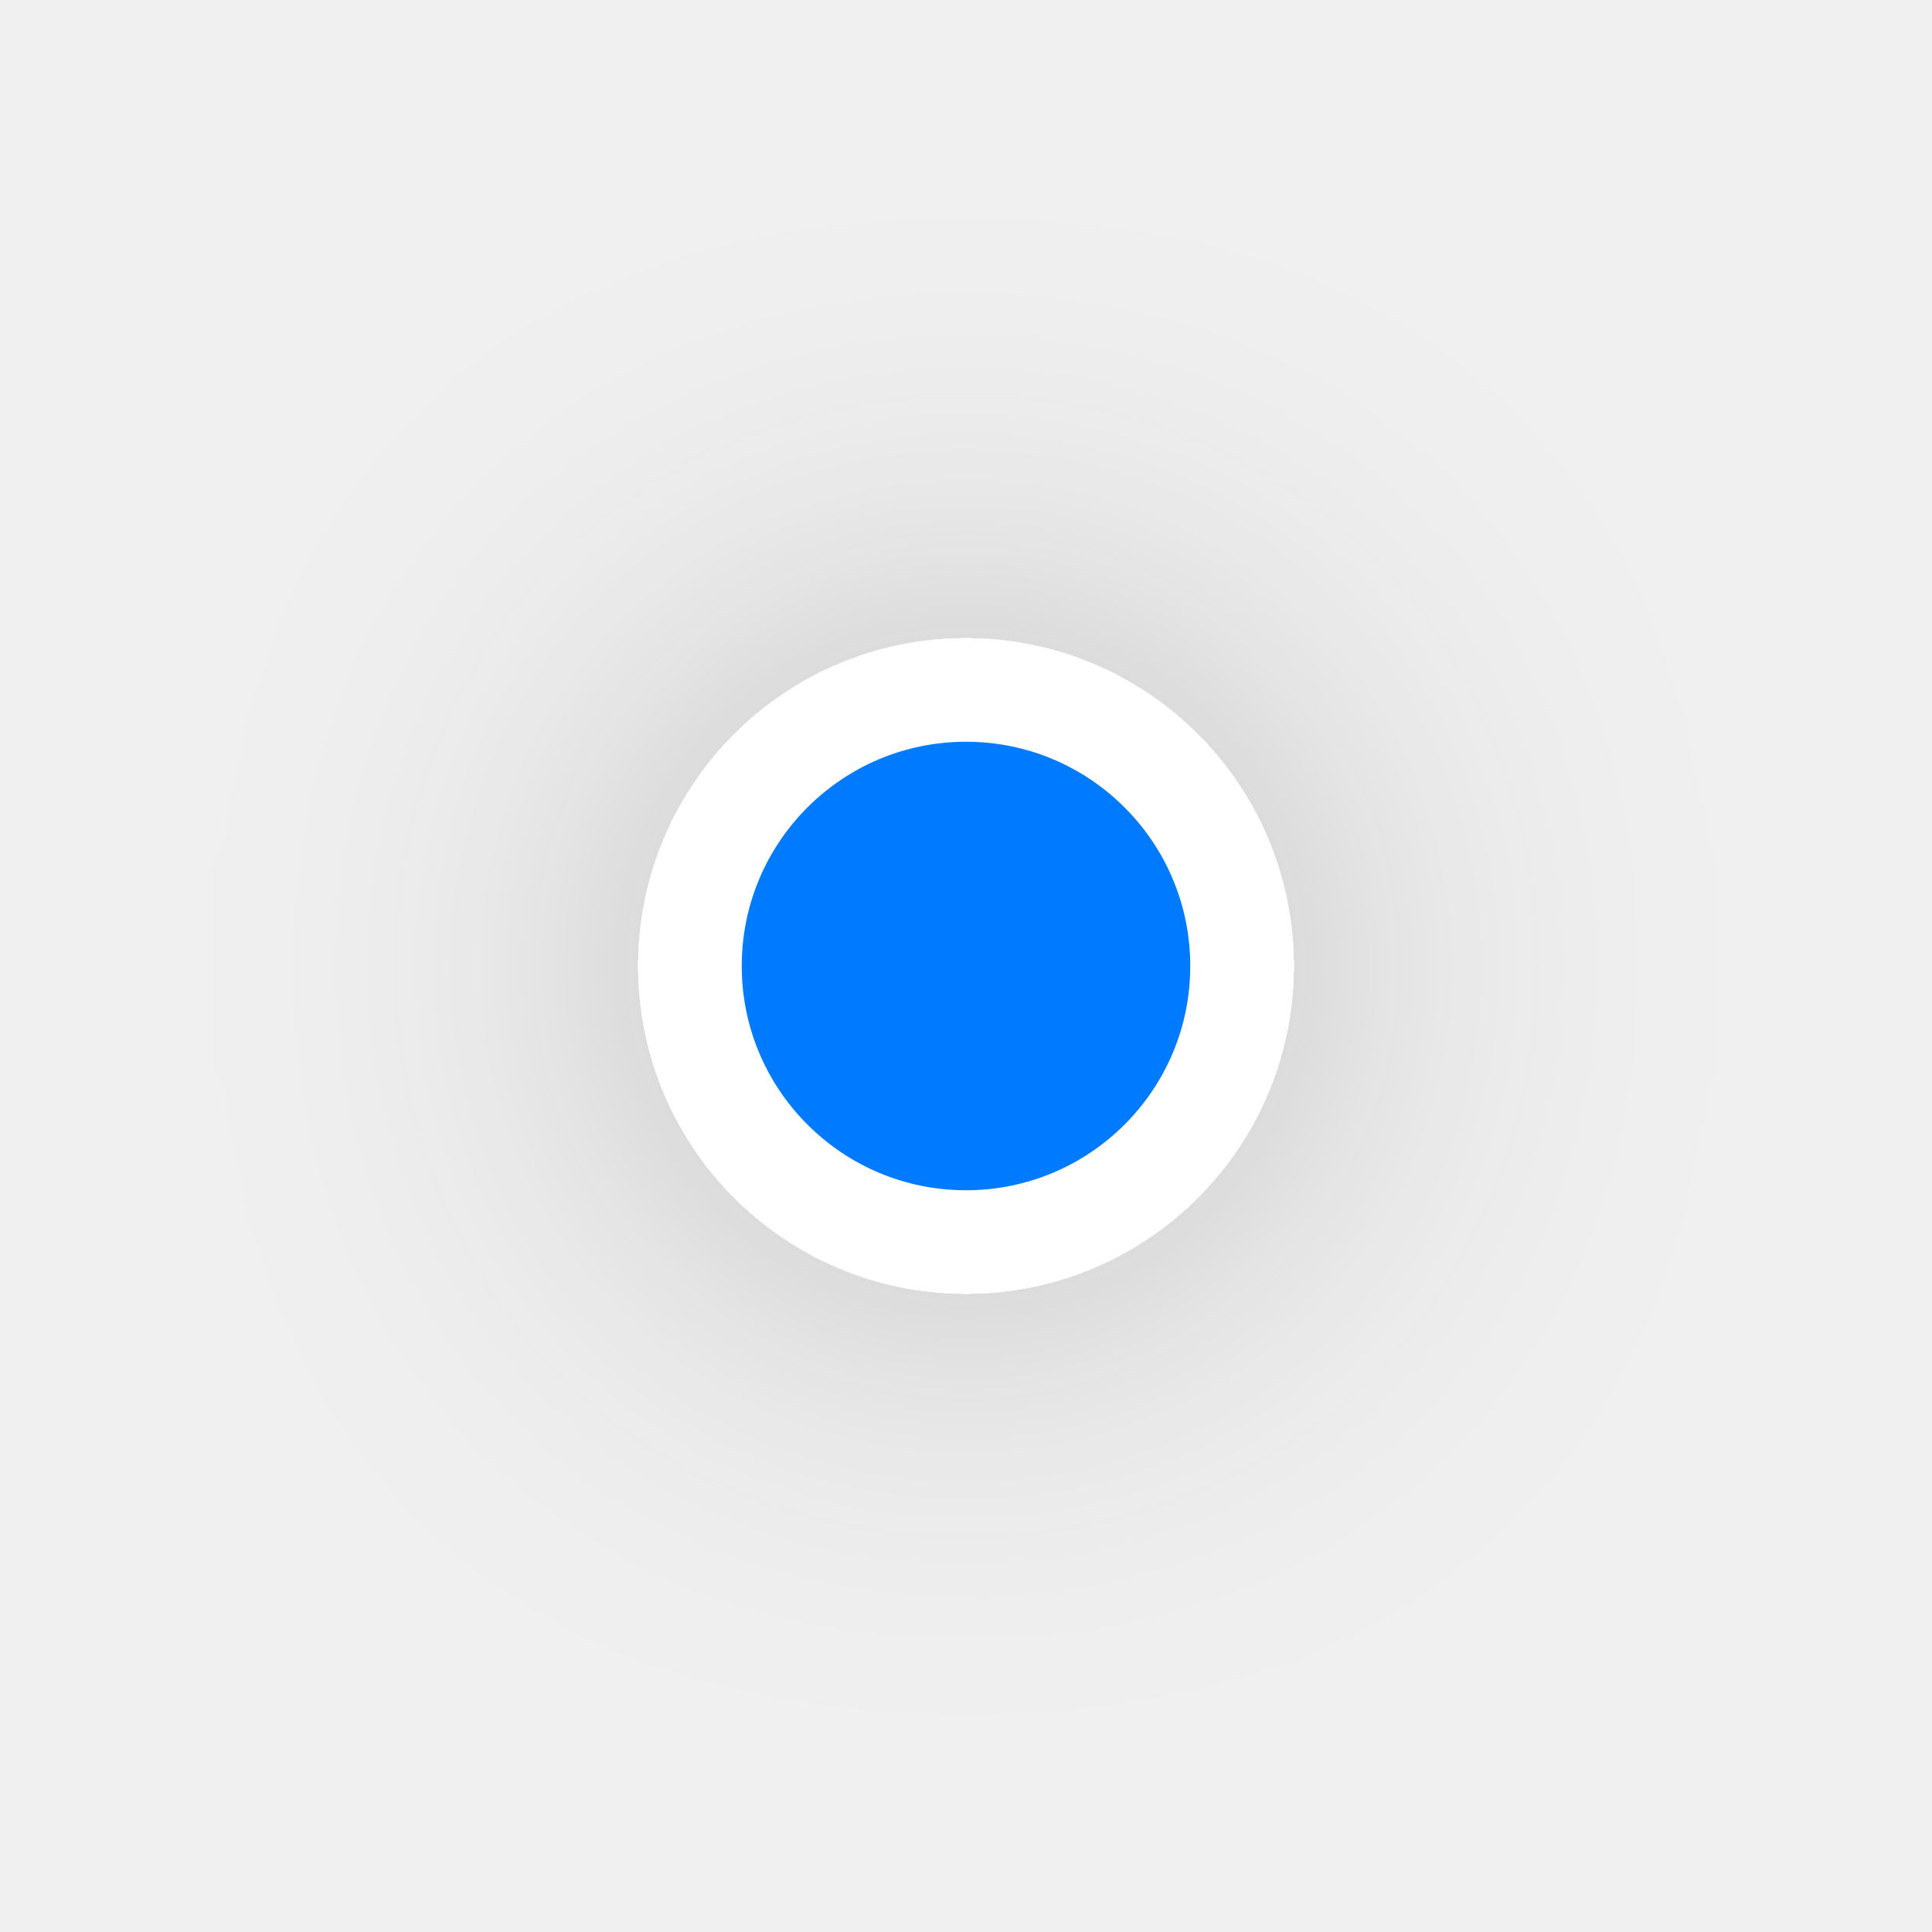
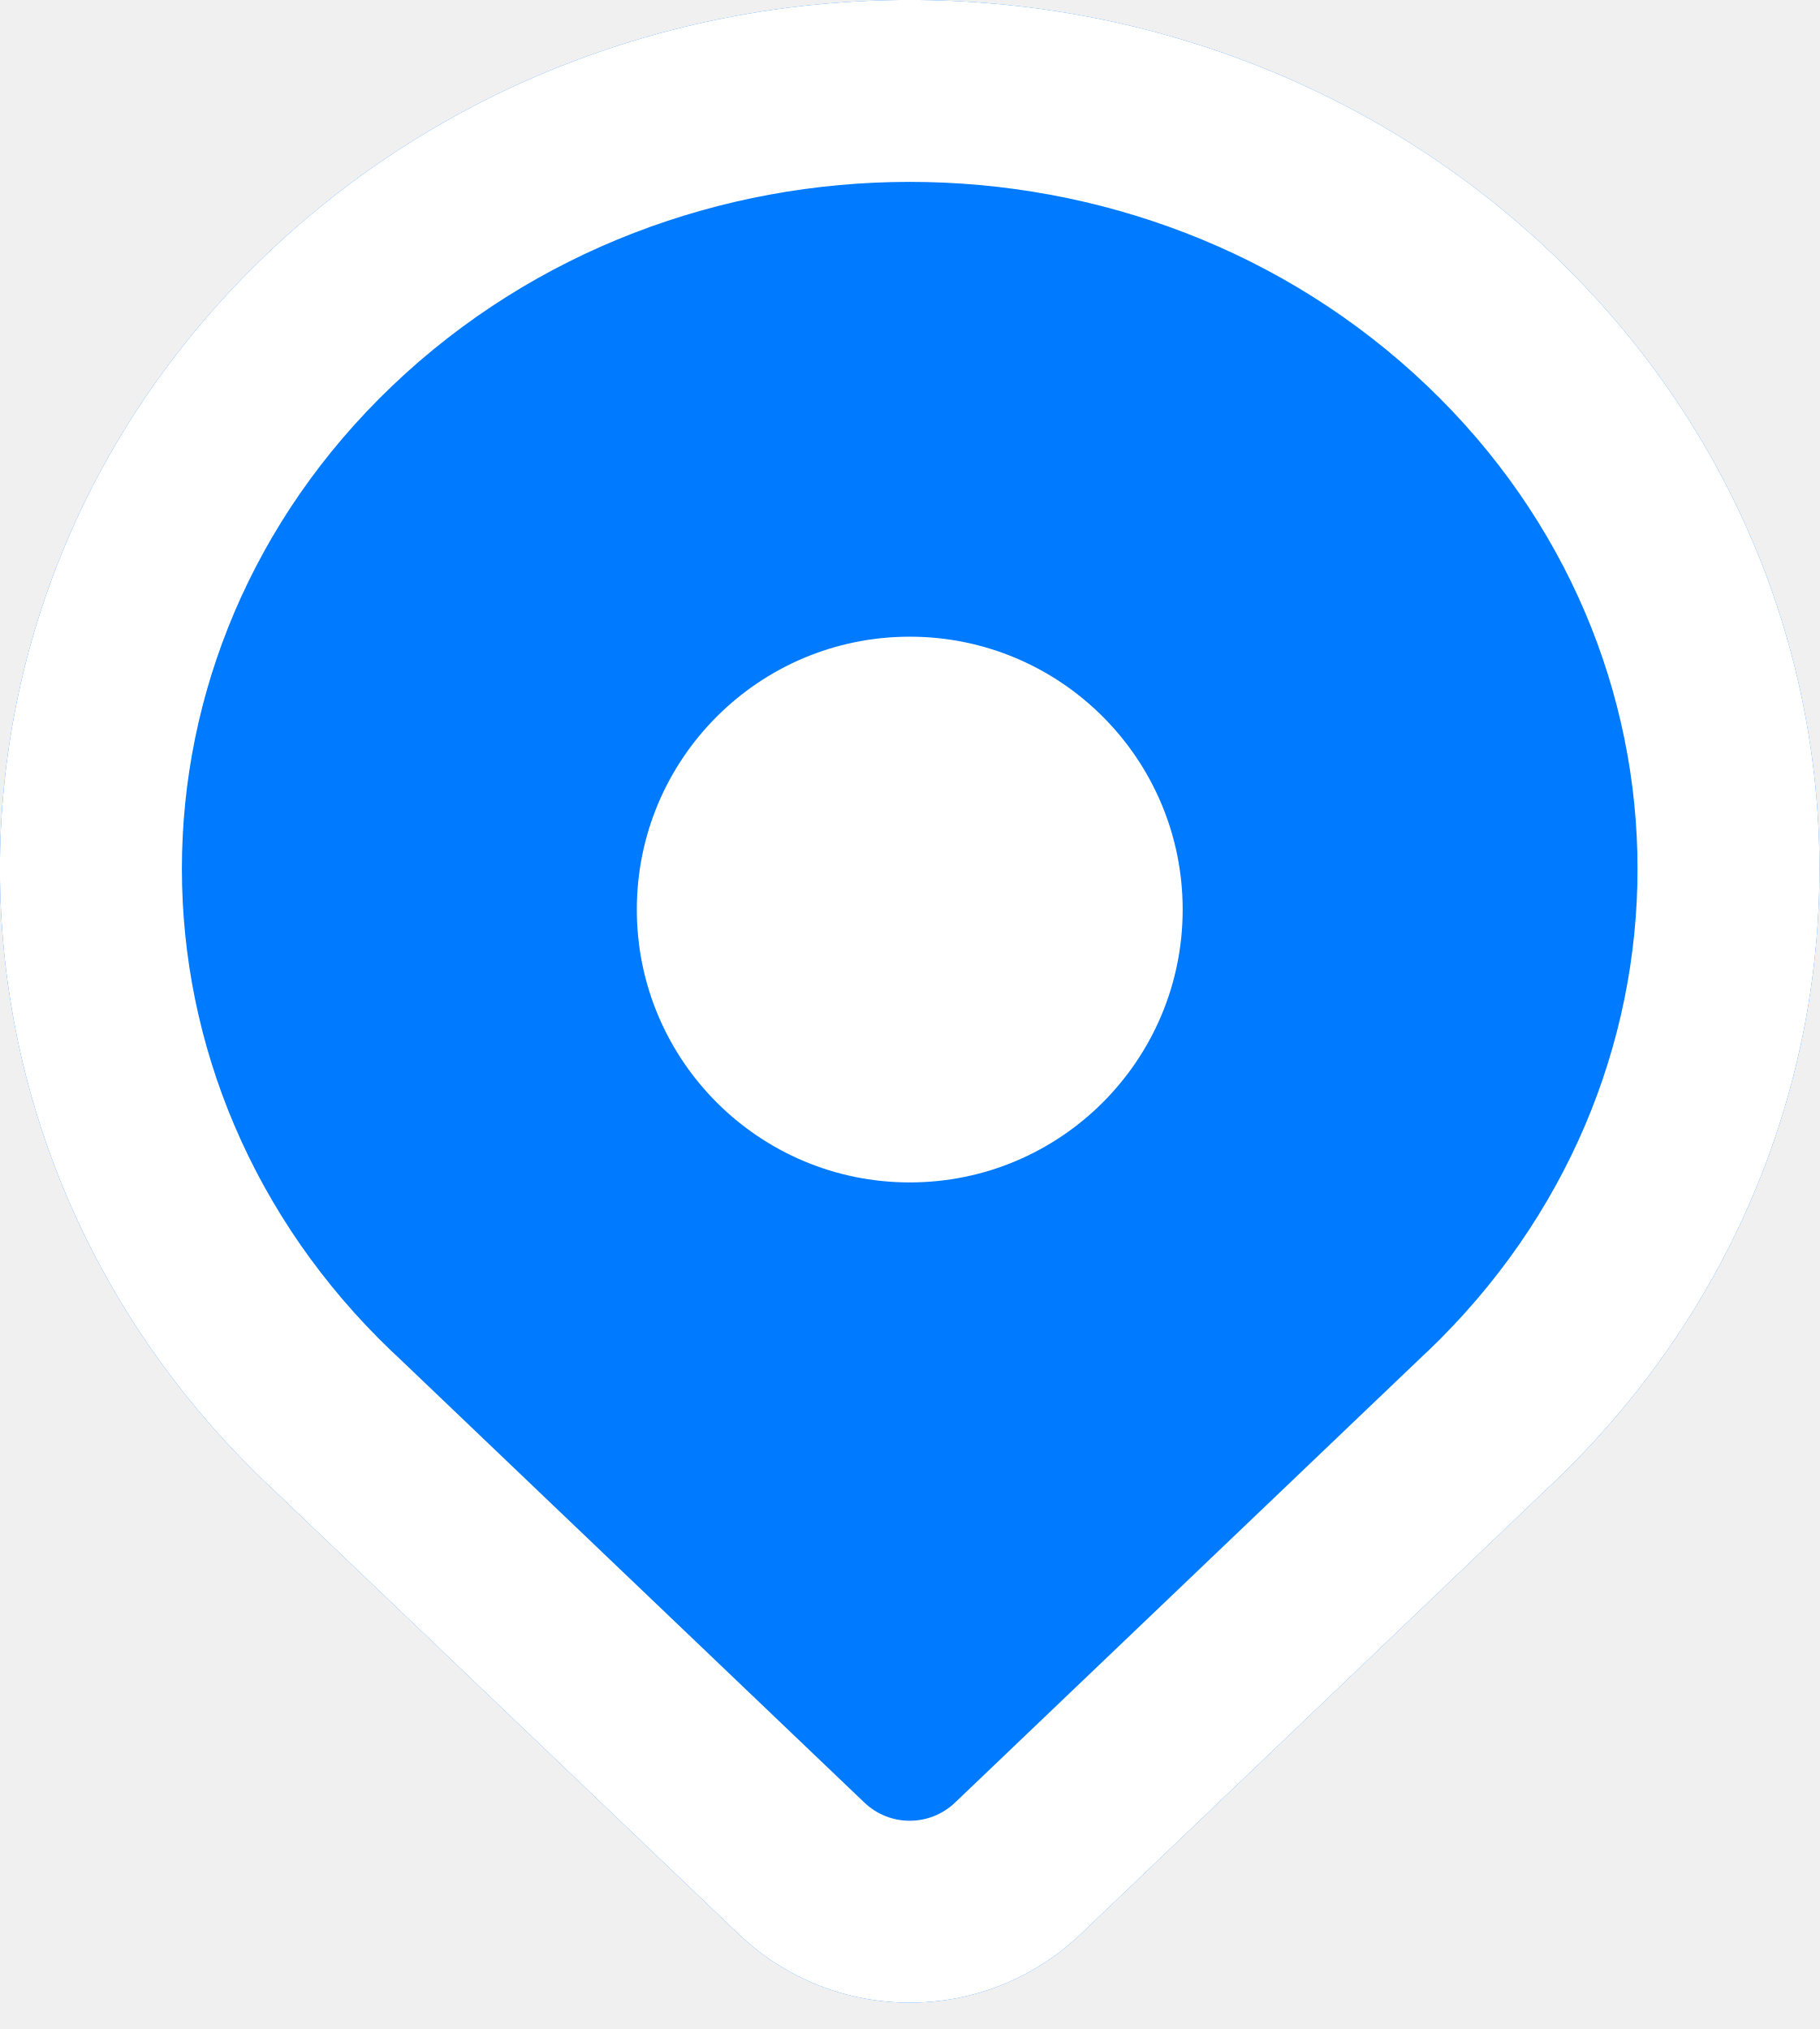
- <svg xmlns="http://www.w3.org/2000/svg" width="56" height="56" viewBox="0 0 56 56" fill="none">
-   <g filter="url(#filter0_d_572_3913)">
-     <circle cx="28" cy="28" r="8" fill="#007AFF" />
-     <circle cx="28" cy="28" r="8" stroke="white" stroke-width="3" />
-   </g>
-   <defs>
-     <filter id="filter0_d_572_3913" x="0.5" y="0.5" width="55" height="55" filterUnits="userSpaceOnUse" color-interpolation-filters="sRGB">
-       <feFlood flood-opacity="0" result="BackgroundImageFix" />
-       <feColorMatrix in="SourceAlpha" type="matrix" values="0 0 0 0 0 0 0 0 0 0 0 0 0 0 0 0 0 0 127 0" result="hardAlpha" />
-       <feOffset />
-       <feGaussianBlur stdDeviation="9" />
-       <feComposite in2="hardAlpha" operator="out" />
-       <feColorMatrix type="matrix" values="0 0 0 0 0.11 0 0 0 0 0.11 0 0 0 0 0.133 0 0 0 0.25 0" />
-       <feBlend mode="normal" in2="BackgroundImageFix" result="effect1_dropShadow_572_3913" />
-       <feBlend mode="normal" in="SourceGraphic" in2="effect1_dropShadow_572_3913" result="shape" />
-     </filter>
-   </defs>
+ <svg xmlns="http://www.w3.org/2000/svg" width="26" height="29" viewBox="0 0 26 29" fill="none">
+   <mask id="path-1-inside-1_2451_19997" fill="white">
+     <path d="M3.807 3.637C8.884 -1.213 17.115 -1.213 22.192 3.637C27.269 8.486 27.269 16.35 22.192 21.199C22.176 21.214 22.16 21.228 22.144 21.243L15.443 27.644C14.076 28.95 11.923 28.95 10.556 27.644L3.855 21.243C3.839 21.228 3.823 21.214 3.807 21.199C-1.27 16.35 -1.27 8.486 3.807 3.637Z" />
+   </mask>
+   <path d="M3.807 3.637C8.884 -1.213 17.115 -1.213 22.192 3.637C27.269 8.486 27.269 16.35 22.192 21.199C22.176 21.214 22.16 21.228 22.144 21.243L15.443 27.644C14.076 28.95 11.923 28.95 10.556 27.644L3.855 21.243C3.839 21.228 3.823 21.214 3.807 21.199C-1.27 16.35 -1.27 8.486 3.807 3.637Z" fill="#007AFF" />
+   <path d="M3.807 3.637L2.011 1.757L2.011 1.757L3.807 3.637ZM22.192 3.637L23.988 1.757L23.988 1.757L22.192 3.637ZM22.192 21.199L23.987 23.08L23.988 23.079L22.192 21.199ZM22.144 21.243L20.358 19.354L20.348 19.363L22.144 21.243ZM3.855 21.243L5.651 19.363L5.641 19.354L3.855 21.243ZM3.807 21.199L2.011 23.079L2.012 23.08L3.807 21.199ZM15.443 27.644L13.647 25.764L15.443 27.644ZM3.807 3.637L5.603 5.517C9.675 1.627 16.324 1.627 20.396 5.517L22.192 3.637L23.988 1.757C17.906 -4.053 8.093 -4.053 2.011 1.757L3.807 3.637ZM22.192 3.637L20.396 5.517C24.401 9.342 24.401 15.494 20.396 19.319L22.192 21.199L23.988 23.079C30.137 17.206 30.137 7.63 23.988 1.757L22.192 3.637ZM22.192 21.199L20.397 19.318C20.409 19.306 20.419 19.298 20.423 19.294C20.427 19.29 20.43 19.288 20.425 19.292C20.423 19.293 20.414 19.302 20.404 19.311C20.392 19.322 20.376 19.336 20.358 19.354L22.144 21.243L23.93 23.132C23.919 23.143 23.911 23.15 23.908 23.153C23.906 23.155 23.904 23.156 23.91 23.151C23.914 23.147 23.925 23.138 23.937 23.127C23.949 23.116 23.967 23.1 23.987 23.08L22.192 21.199ZM22.144 21.243L20.348 19.363L13.647 25.764L15.443 27.644L17.239 29.524L23.94 23.123L22.144 21.243ZM10.556 27.644L12.352 25.764L5.651 19.363L3.855 21.243L2.059 23.123L8.76 29.524L10.556 27.644ZM3.855 21.243L5.641 19.354C5.622 19.336 5.606 19.321 5.595 19.311C5.585 19.302 5.576 19.293 5.574 19.292C5.569 19.288 5.572 19.29 5.576 19.294C5.58 19.298 5.59 19.307 5.602 19.318L3.807 21.199L2.012 23.08C2.032 23.099 2.05 23.115 2.062 23.127C2.074 23.138 2.085 23.147 2.089 23.151C2.095 23.156 2.093 23.155 2.091 23.153C2.088 23.15 2.08 23.143 2.069 23.133L3.855 21.243ZM3.807 21.199L5.603 19.319C1.598 15.494 1.598 9.342 5.603 5.517L3.807 3.637L2.011 1.757C-4.138 7.63 -4.138 17.206 2.011 23.079L3.807 21.199ZM15.443 27.644L13.647 25.764C13.285 26.11 12.714 26.11 12.352 25.764L10.556 27.644L8.76 29.524C11.132 31.79 14.867 31.79 17.239 29.524L15.443 27.644Z" fill="white" mask="url(#path-1-inside-1_2451_19997)" />
+   <circle cx="13" cy="13" r="3.9" fill="white" />
</svg>
